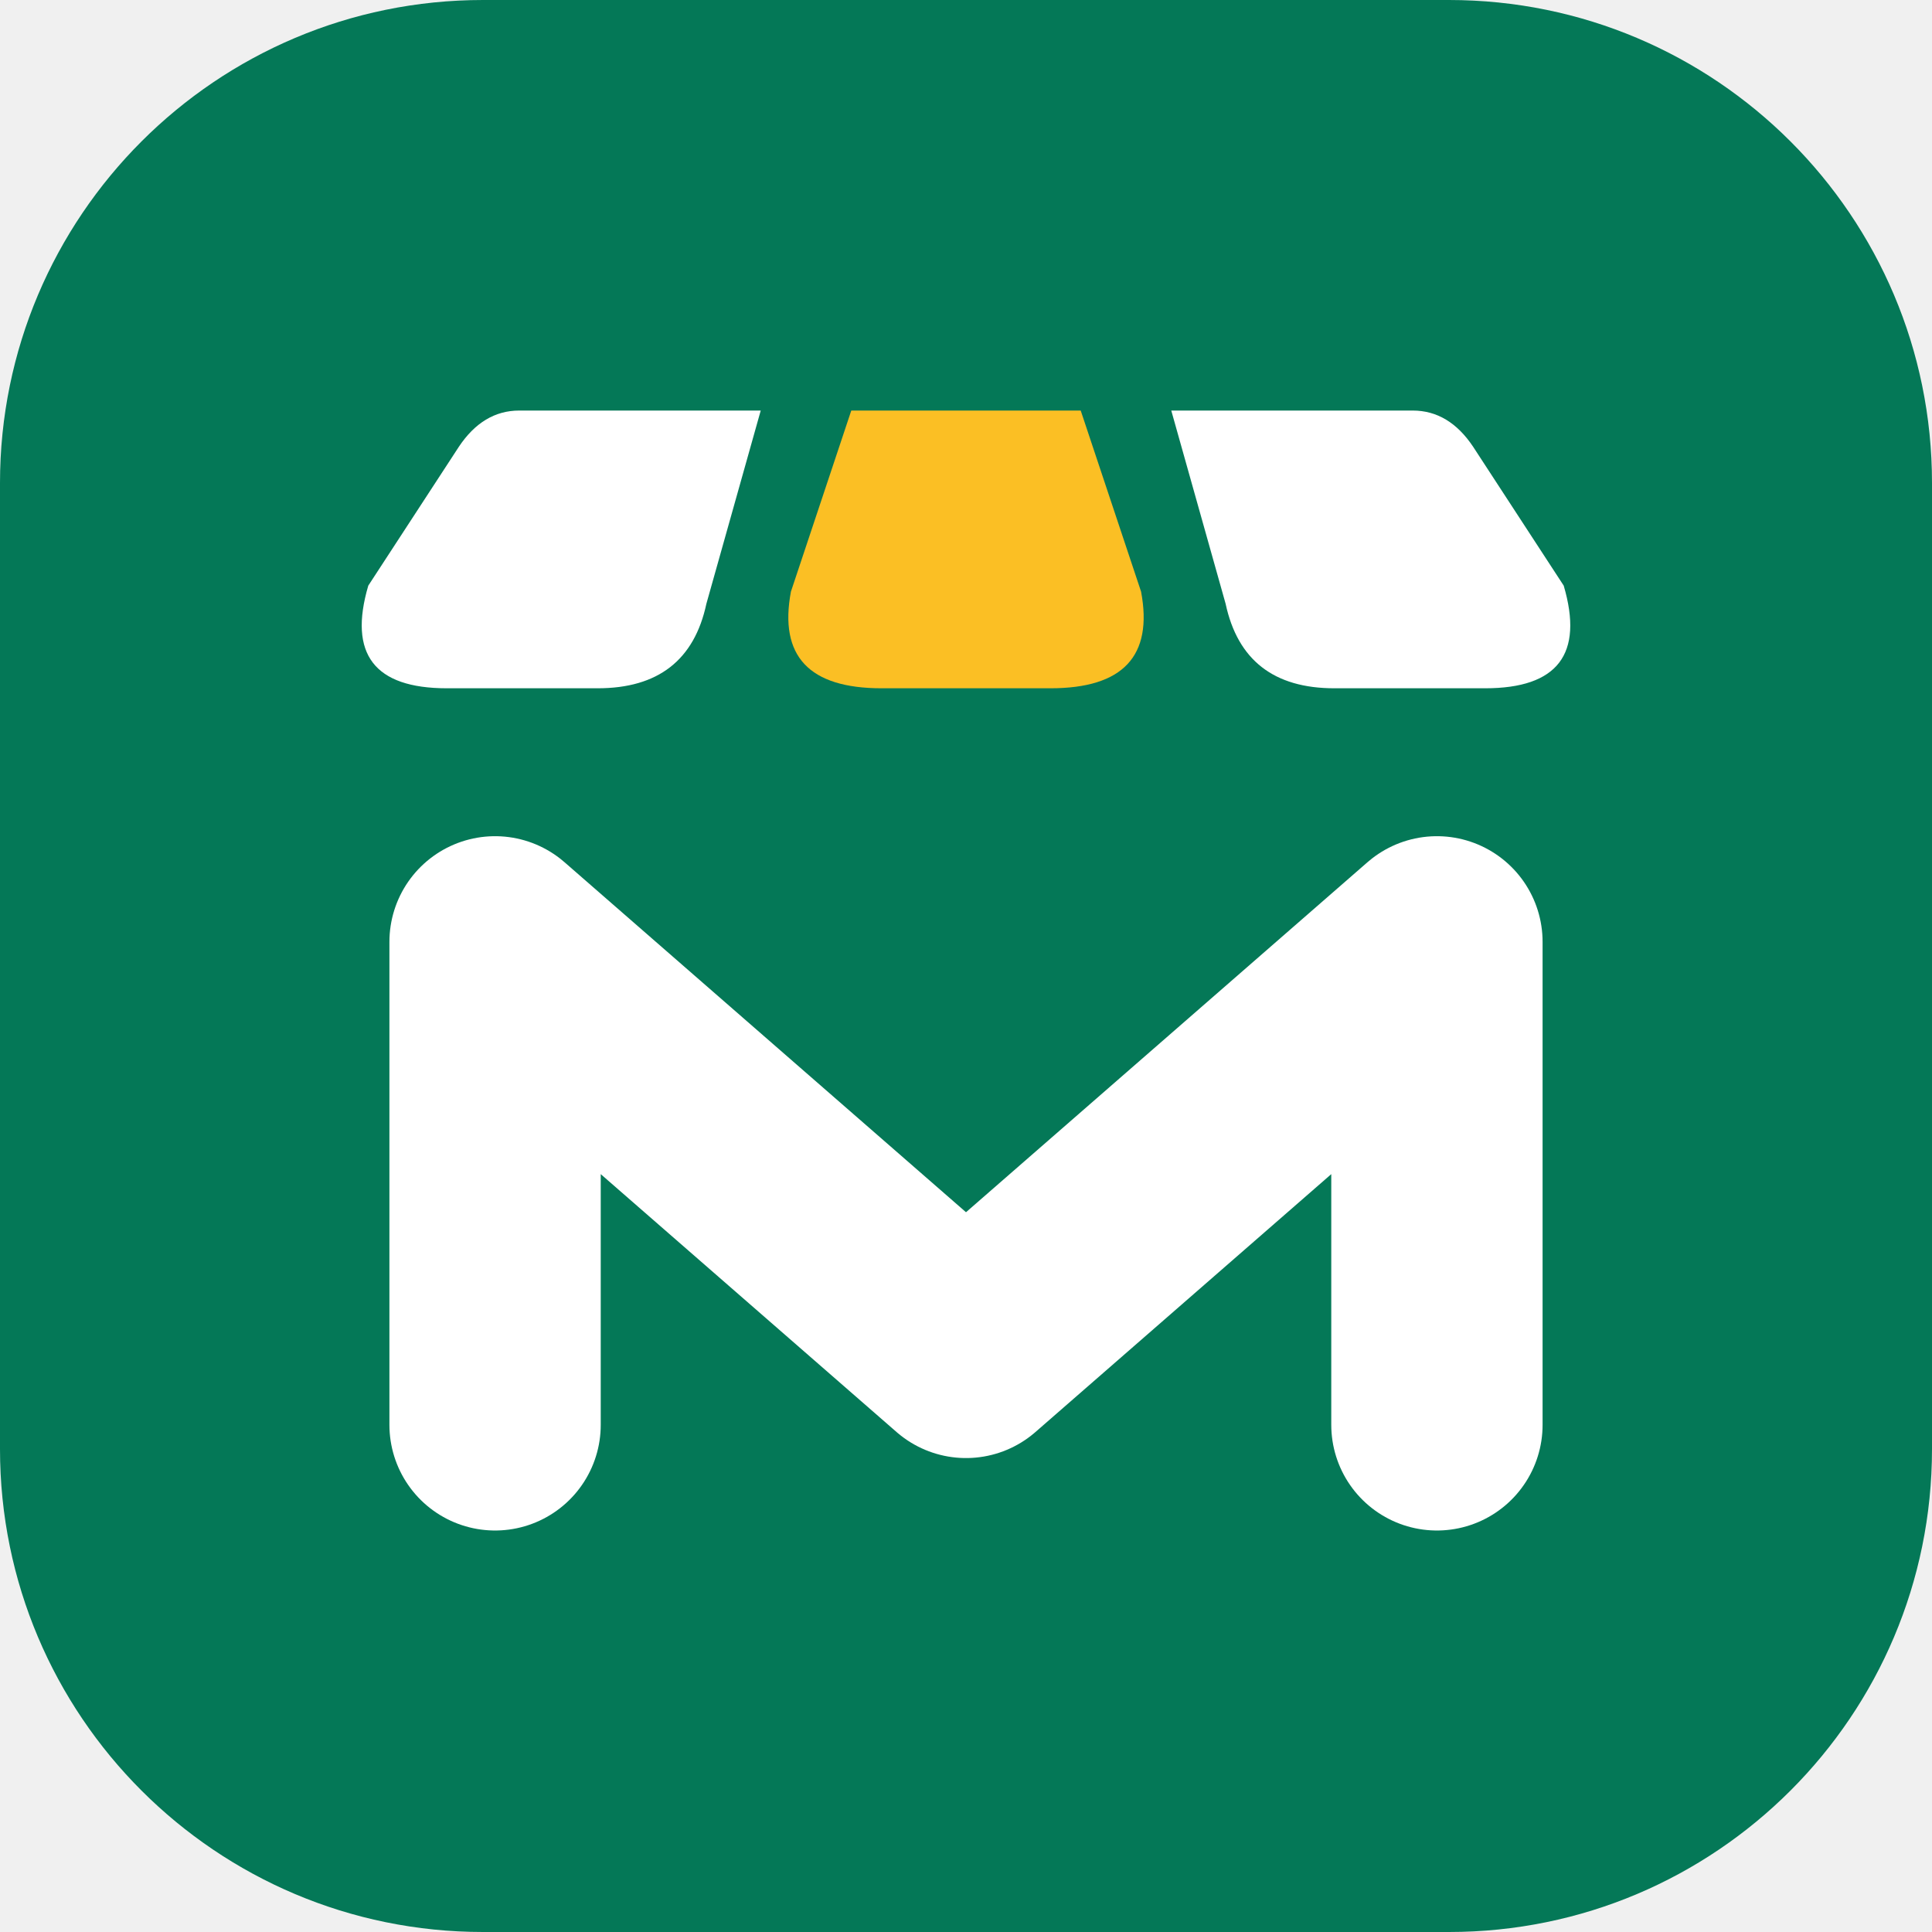
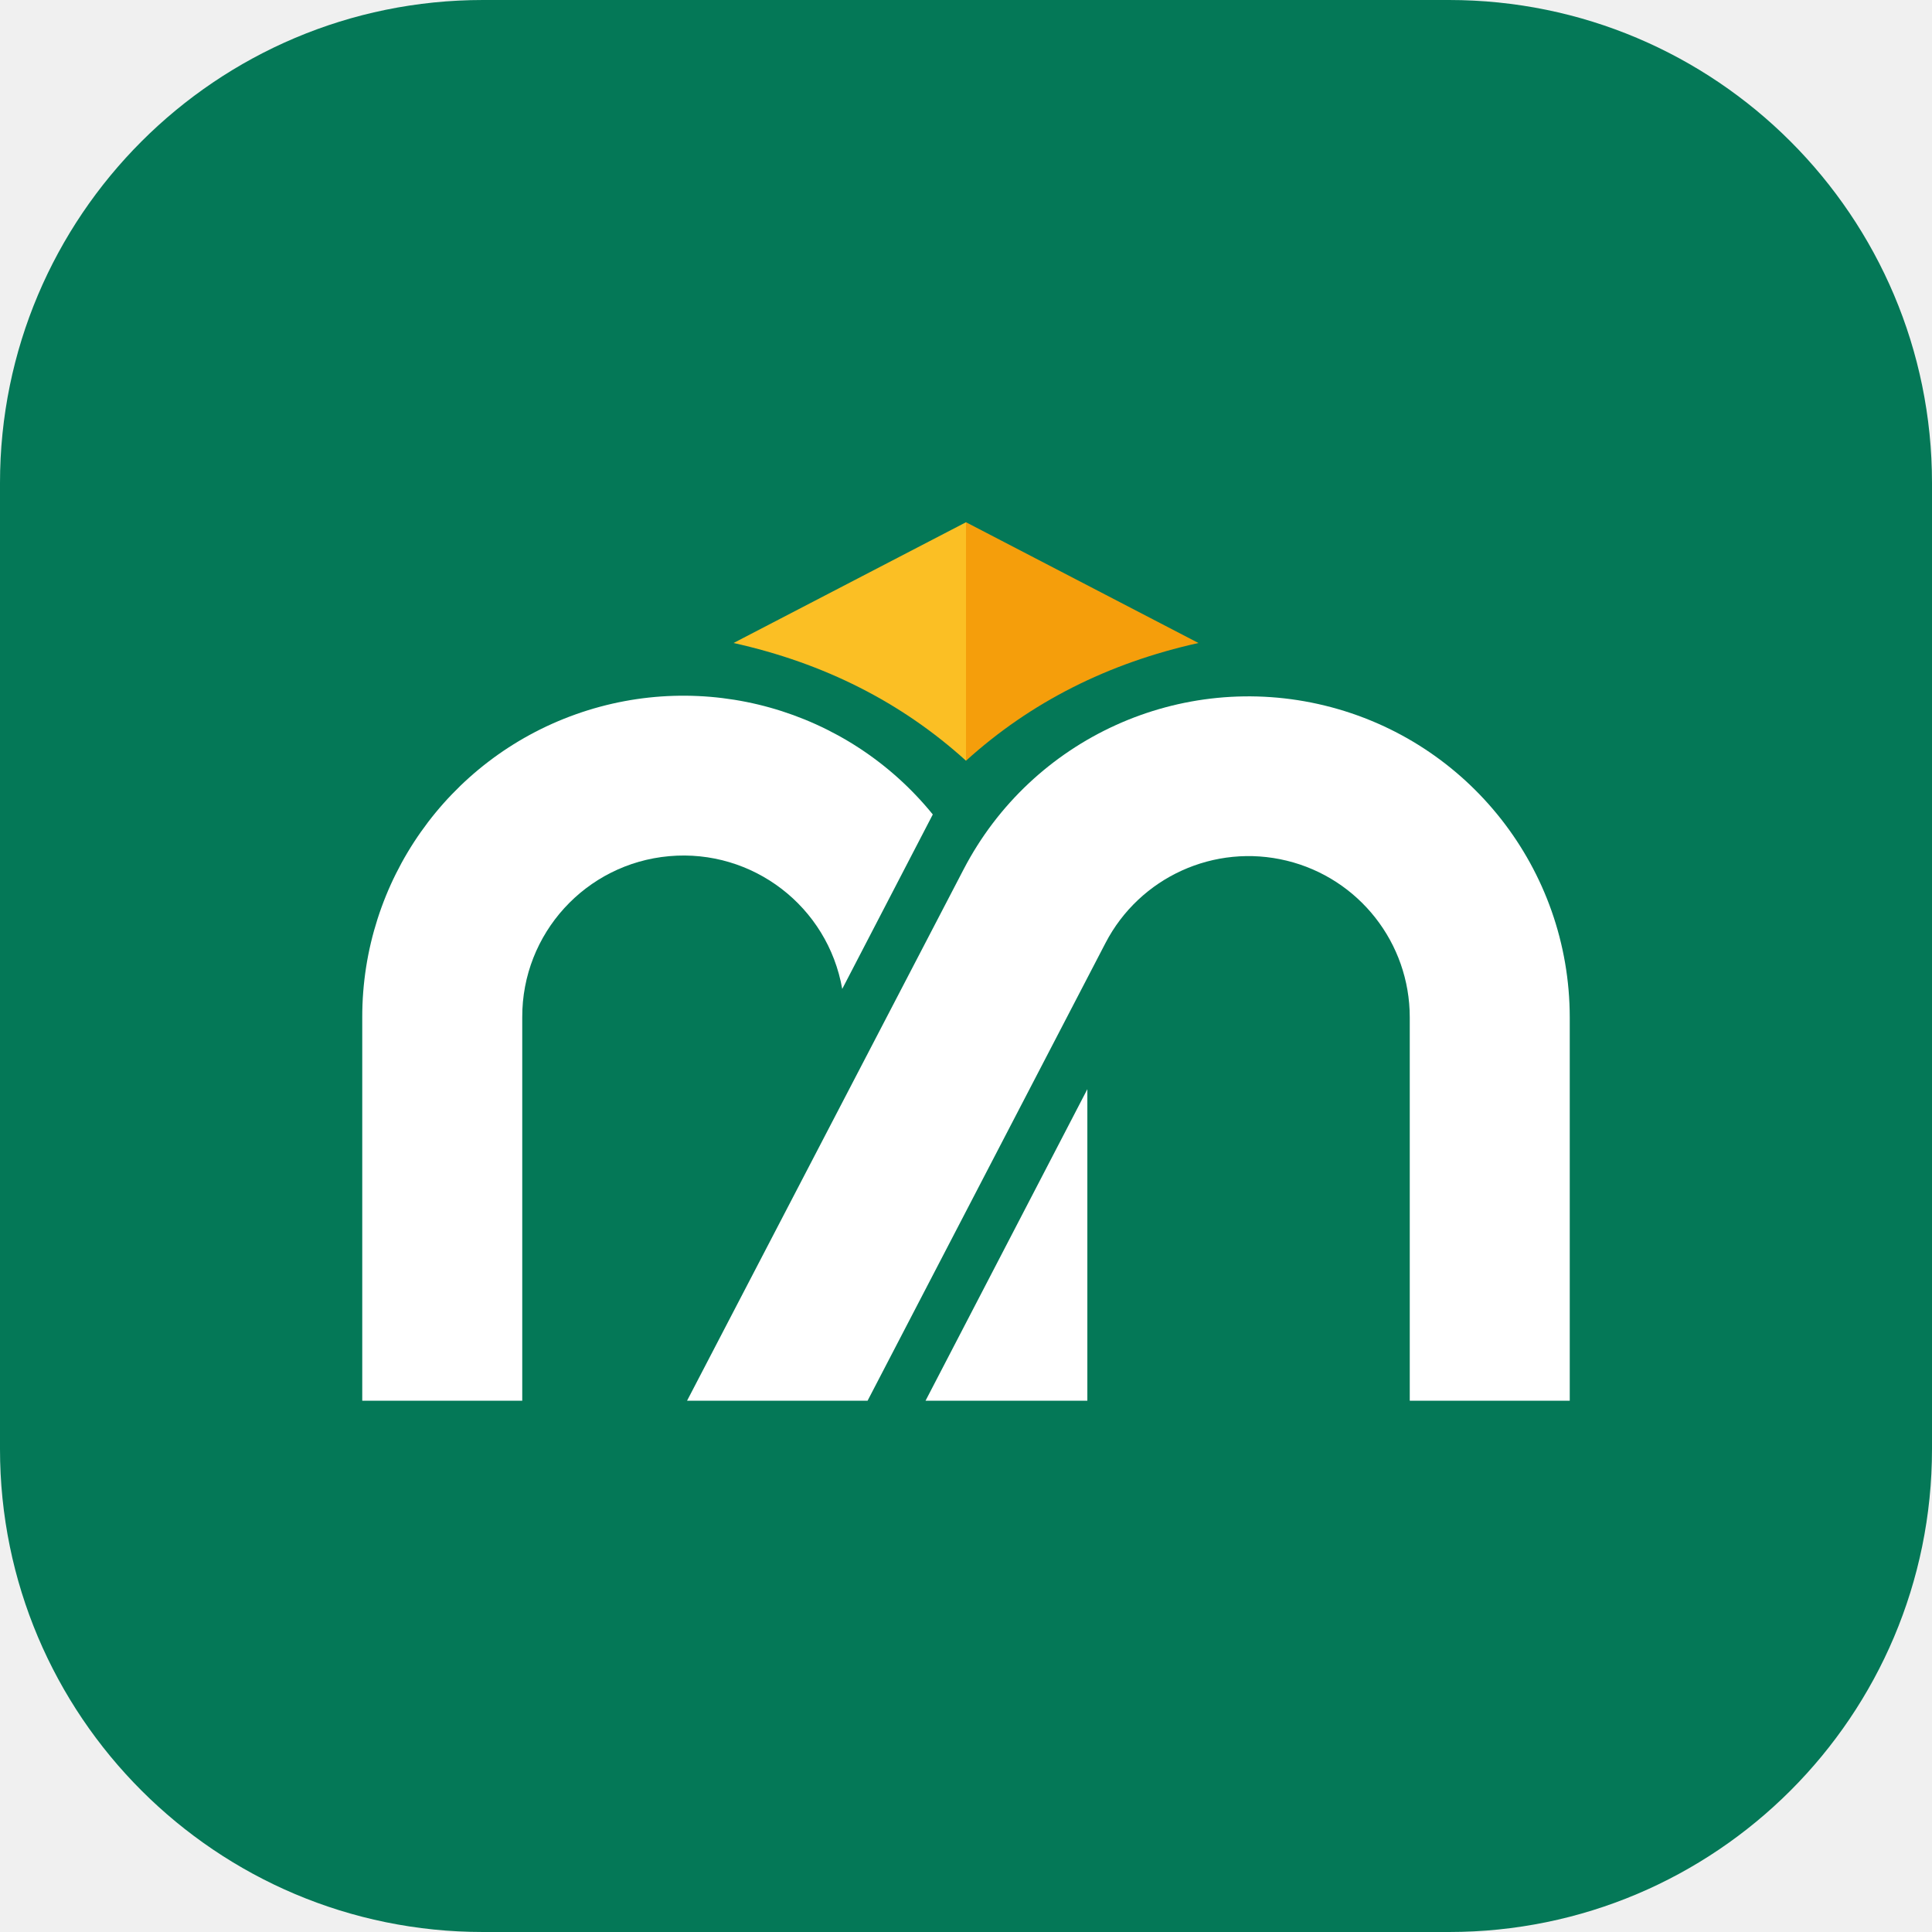
<svg xmlns="http://www.w3.org/2000/svg" viewBox="0 0 32 32" fill="none">
  <rect width="32" height="32" rx="8" fill="#047857" />
-   <path d="M8.6 6.8H12.6L11.7 10Q11.4 11.4 9.9 11.4H7.4Q5.6 11.4 6.1 9.7L7.6 7.4Q8 6.8 8.6 6.8Z" fill="#ffffff" />
-   <path d="M14.1 6.8H17.9L18.9 9.8Q19.2 11.4 17.4 11.4H14.6Q12.8 11.4 13.1 9.8L14.1 6.8Z" fill="#fbbf24" />
-   <path d="M23.4 6.8H19.4L20.3 10Q20.6 11.4 22.1 11.4H24.6Q26.4 11.4 25.9 9.7L24.4 7.4Q24 6.8 23.4 6.8Z" fill="#ffffff" />
-   <path d="M8.2 23.6V15.6L16 22.4L23.8 15.6V23.6" stroke="#ffffff" stroke-width="3.5" stroke-linecap="round" stroke-linejoin="round" />
+   <path d="M6.00 23.20V16.85A5.32 5.32 0 0 1 15.45 13.49L13.95 16.38A2.67 2.67 0 0 0 8.65 16.85V23.20Z" fill="#ffffff" />
+   <path d="M26.00 23.20V16.85A5.32 5.32 0 0 0 15.96 14.40L11.38 23.20H14.37L18.31 15.62A2.67 2.67 0 0 1 23.35 16.85V23.20Z" fill="#ffffff" />
+   <path d="M15.33 23.20H18.01V18.04Z" fill="#ffffff" />
+   <path d="M16.00 8.65V12.60Q14.40 11.15 12.15 10.65Z" fill="#fbbf24" />
+   <path d="M16.00 8.65L19.85 10.65Q17.60 11.15 16.00 12.60Z" fill="#f59e0b" />
</svg>
